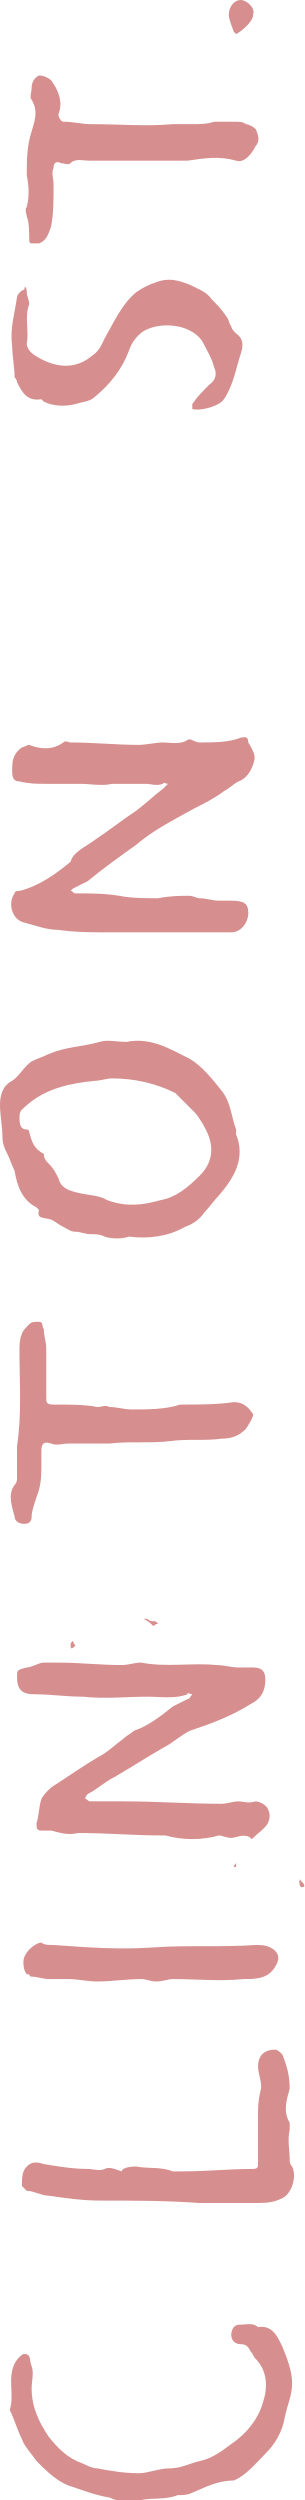
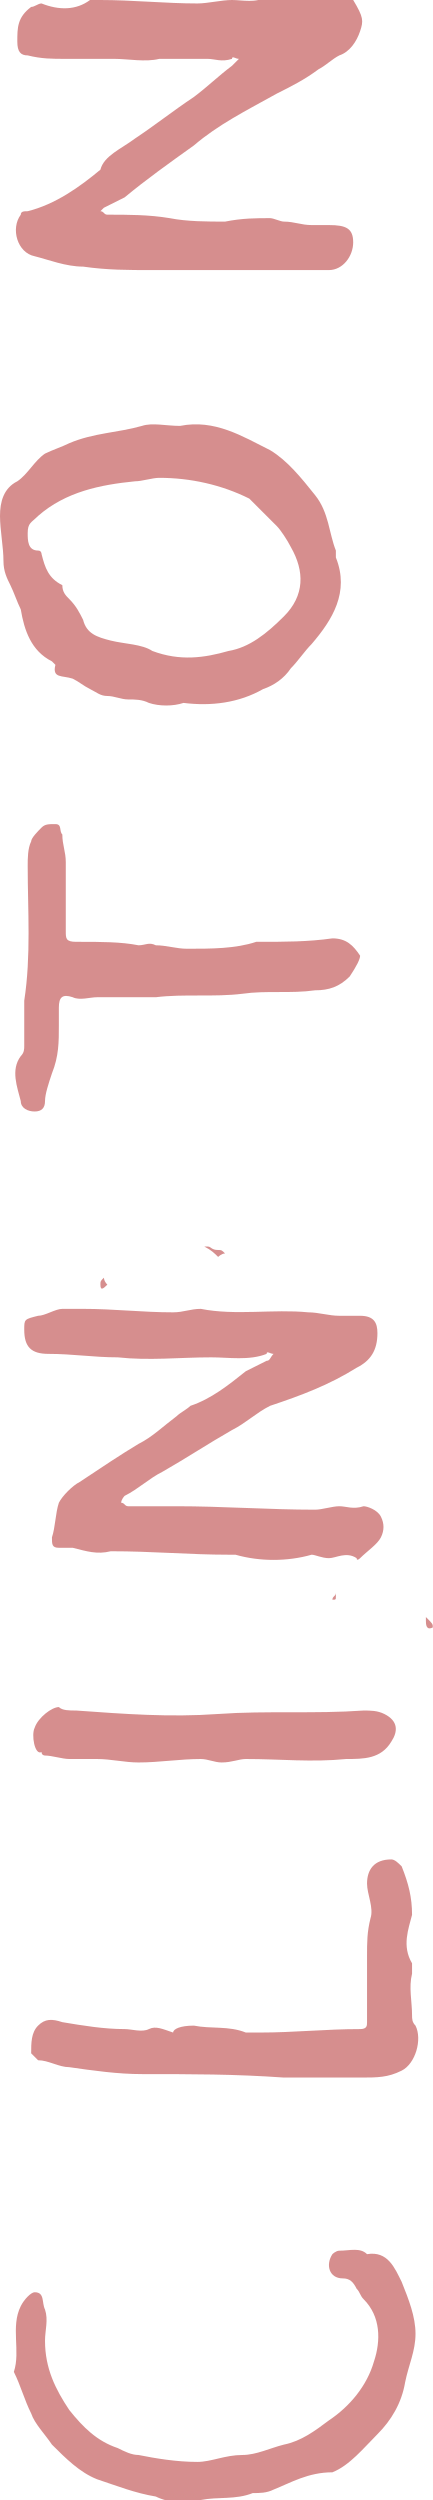
- <svg xmlns="http://www.w3.org/2000/svg" version="1.1" id="Layer_1" x="0px" y="0px" viewBox="0 0 12.5 102.7" style="enable-background:new 0 0 12.5 102.7;" xml:space="preserve">
+ <svg xmlns="http://www.w3.org/2000/svg" version="1.1" id="Layer_1" x="0px" y="0px" viewBox="0 0 12.5 72.2" style="enable-background:new 0 0 12.5 72.2;" xml:space="preserve">
  <style type="text/css">
	.st0{fill:#D68E8E;}
</style>
  <g>
    <g>
-       <path class="st0" d="M6.4,11.6c0.5-0.2,0.9-0.1,1.4,0.1c0.4,0.2,0.7,0.3,0.9,0.6c0.2,0.2,0.4,0.4,0.6,0.7c0.1,0.1,0.1,0.3,0.2,0.4    c0,0.1,0.1,0.2,0.2,0.3c0.3,0.2,0.3,0.5,0.2,0.8c-0.2,0.6-0.3,1.3-0.7,1.9c-0.2,0.3-1,0.5-1.3,0.4c0,0,0-0.2,0-0.2    c0.2-0.3,0.4-0.5,0.7-0.8c0.3-0.2,0.3-0.5,0.2-0.7c-0.1-0.4-0.3-0.7-0.5-1.1c-0.5-0.7-1.7-0.8-2.4-0.4c-0.3,0.2-0.5,0.5-0.6,0.8    c-0.3,0.8-0.8,1.4-1.4,1.9c-0.2,0.2-0.5,0.2-0.8,0.3c-0.4,0.1-0.9,0.1-1.3-0.1c0,0-0.1-0.1-0.1-0.1c-0.6,0.1-0.8-0.3-1-0.7    c0-0.1-0.1-0.2-0.1-0.2c0-0.4-0.1-0.9-0.1-1.3c-0.1-0.7,0.1-1.3,0.2-2c0-0.1,0.2-0.3,0.3-0.3C1,11.7,1.1,11.8,1.1,12    c0,0.2,0.1,0.3,0.1,0.5C1,13,1.2,13.6,1.1,14.1c0,0.3,0.3,0.5,0.5,0.6c0.7,0.4,1.5,0.5,2.2-0.1c0.3-0.2,0.4-0.5,0.5-0.7    C4.7,13.2,5,12.5,5.6,12C5.9,11.8,6.1,11.7,6.4,11.6z" />
-       <path class="st0" d="M2.2,7.6c0,0.6,0,1.2-0.1,1.7C2,9.6,1.9,9.9,1.6,10c-0.1,0-0.2,0-0.3,0c-0.1,0-0.1-0.1-0.1-0.2    c0-0.2,0-0.7-0.1-0.9c0-0.1-0.1-0.3,0-0.4c0.1-0.4,0.1-0.8,0-1.3C1.1,6.6,1.1,6,1.3,5.4C1.4,5,1.6,4.6,1.3,4.1    c-0.1-0.1,0-0.3,0-0.5c0-0.2,0.1-0.4,0.3-0.5c0.2,0,0.4,0.1,0.5,0.2c0.3,0.4,0.5,0.9,0.3,1.4c0,0.1,0.1,0.3,0.2,0.3    c0.4,0,0.8,0.1,1.1,0.1C4.9,5.1,6,5.2,7.1,5.1c0.3,0,0.6,0,0.8,0c0.3,0,0.6,0,0.9-0.1C9.1,5,9.3,5,9.6,5c0.2,0,0.4,0,0.5,0.1    c0.1,0,0.3,0.1,0.4,0.2c0.1,0.2,0.2,0.5,0,0.7C10.3,6.4,10,6.7,9.7,6.6C9,6.4,8.4,6.5,7.7,6.6c-0.1,0-0.2,0-0.3,0    c-1.2,0-2.5,0-3.7,0c-0.3,0-0.6-0.1-0.8,0.1c-0.1,0.1-0.3,0-0.4,0c-0.2-0.1-0.3,0-0.3,0.2C2.1,7.1,2.2,7.3,2.2,7.6z" />
-       <path class="st0" d="M9.6,1.3C9.5,1,9.4,0.8,9.4,0.6c0-0.3,0.2-0.6,0.5-0.6c0.2,0,0.6,0.3,0.5,0.6c0,0.3-0.5,0.7-0.7,0.8    C9.6,1.3,9.6,1.3,9.6,1.3z" />
-     </g>
-     <g>
-       <path class="st0" d="M5.6,34.7c-0.7,0.5-1.4,1-2,1.5c-0.2,0.1-0.4,0.2-0.6,0.3c0,0-0.1,0.1-0.1,0.1c0.1,0,0.1,0.1,0.2,0.1    c0.6,0,1.2,0,1.8,0.1c0.5,0.1,1.1,0.1,1.6,0.1c0.5-0.1,0.9-0.1,1.3-0.1c0.1,0,0.3,0.1,0.4,0.1C8.5,36.9,8.7,37,9,37    c0.2,0,0.3,0,0.5,0c0.5,0,0.7,0.1,0.7,0.5c0,0.4-0.3,0.8-0.7,0.8c-1.7,0-3.4,0-5.1,0c-0.7,0-1.3,0-2-0.1c-0.5,0-1-0.2-1.4-0.3    c-0.5-0.1-0.7-0.8-0.4-1.2c0-0.1,0.1-0.1,0.2-0.1c0.8-0.2,1.5-0.7,2.1-1.2C3,35,3.5,34.8,3.9,34.5c0.6-0.4,1.1-0.8,1.7-1.2    c0.4-0.3,0.7-0.6,1.1-0.9c0.1-0.1,0.1-0.1,0.2-0.2c-0.1,0-0.2-0.1-0.2,0c-0.3,0.1-0.5,0-0.7,0c-0.5,0-1,0-1.4,0    c-0.4,0.1-0.9,0-1.3,0c-0.5,0-0.9,0-1.4,0c-0.4,0-0.7,0-1.1-0.1c-0.2,0-0.3-0.1-0.3-0.4c0-0.4,0-0.7,0.4-1c0.1,0,0.2-0.1,0.3-0.1    c0.5,0.2,1,0.2,1.4-0.1c0.1-0.1,0.2,0,0.3,0c0.9,0,1.9,0.1,2.8,0.1c0.3,0,0.7-0.1,1-0.1c0.3,0,0.7,0.1,1-0.1    c0.1-0.1,0.3,0.1,0.5,0.1c0.6,0,1.2,0,1.7-0.2c0.1,0,0.3-0.1,0.3,0.2c0,0,0,0,0,0c0.3,0.5,0.3,0.6,0.2,0.9    c-0.1,0.3-0.3,0.6-0.6,0.7c-0.2,0.1-0.4,0.3-0.6,0.4c-0.4,0.3-0.8,0.5-1.2,0.7C7.1,33.7,6.3,34.1,5.6,34.7z" />
-       <path class="st0" d="M2.1,75.2c-0.2,0-0.3,0-0.4,0c-0.2,0-0.2-0.1-0.2-0.3c0.1-0.3,0.1-0.7,0.2-1c0.1-0.2,0.4-0.5,0.6-0.6    c0.6-0.4,1.2-0.8,1.7-1.1c0.4-0.2,0.7-0.5,1.1-0.8c0.1-0.1,0.3-0.2,0.4-0.3c0.6-0.2,1.1-0.6,1.6-1c0.2-0.1,0.4-0.2,0.6-0.3    c0.1,0,0.1-0.1,0.2-0.2c-0.1,0-0.2-0.1-0.2,0c-0.5,0.2-1.1,0.1-1.6,0.1c-0.9,0-1.8,0.1-2.7,0c-0.7,0-1.3-0.1-2-0.1    c-0.5,0-0.7-0.2-0.7-0.7c0-0.3,0-0.3,0.4-0.4c0.2,0,0.5-0.2,0.7-0.2c0.1,0,0.3,0,0.5,0c0,0,0.1,0,0.1,0c0.9,0,1.7,0.1,2.6,0.1    c0.3,0,0.5-0.1,0.8-0.1c1,0.2,2.1,0,3.1,0.1c0.3,0,0.6,0.1,0.9,0.1c0.2,0,0.4,0,0.6,0c0.4,0,0.5,0.2,0.5,0.5c0,0.5-0.2,0.8-0.6,1    c-0.8,0.5-1.6,0.8-2.5,1.1c-0.4,0.2-0.7,0.5-1.1,0.7c-0.7,0.4-1.3,0.8-2,1.2c-0.4,0.2-0.7,0.5-1.1,0.7c0,0-0.1,0.1-0.1,0.2    c0.1,0,0.1,0.1,0.2,0.1c0.5,0,0.9,0,1.4,0c1.3,0,2.7,0.1,4,0.1c0.2,0,0.5-0.1,0.7-0.1c0.2,0,0.4,0.1,0.7,0c0.1,0,0.4,0.1,0.5,0.3    c0.1,0.2,0.1,0.4,0,0.6c-0.1,0.2-0.4,0.4-0.6,0.6c0,0-0.1,0.1-0.1,0c-0.3-0.2-0.6,0-0.8,0c-0.2,0-0.4-0.1-0.5-0.1    c-0.7,0.2-1.5,0.2-2.2,0c0,0-0.1,0-0.2,0c-1.1,0-2.2-0.1-3.4-0.1C2.8,75.4,2.5,75.3,2.1,75.2z" />
-       <path class="st0" d="M4.3,50.8c-0.2-0.1-0.4-0.1-0.6-0.1c-0.2,0-0.4-0.1-0.6-0.1c-0.2,0-0.3-0.1-0.5-0.2c-0.2-0.1-0.3-0.2-0.5-0.3    c-0.3-0.1-0.6,0-0.5-0.4c0,0-0.1-0.1-0.1-0.1c-0.6-0.3-0.8-0.9-0.9-1.5c-0.1-0.2-0.2-0.5-0.3-0.7c-0.1-0.2-0.2-0.4-0.2-0.7    c0-0.4-0.1-0.9-0.1-1.3c0-0.4,0.1-0.8,0.5-1c0.3-0.2,0.5-0.6,0.8-0.8c0.2-0.1,0.5-0.2,0.7-0.3C2.7,43,3.4,43,4.1,42.8    c0.3-0.1,0.7,0,1.1,0c1-0.2,1.8,0.3,2.6,0.7c0.5,0.3,0.9,0.8,1.3,1.3c0.4,0.5,0.4,1.1,0.6,1.6c0,0,0,0.1,0,0.2    c0.4,1-0.1,1.8-0.7,2.5c-0.2,0.2-0.4,0.5-0.6,0.7c-0.2,0.3-0.5,0.5-0.8,0.6c-0.7,0.4-1.5,0.5-2.3,0.4C5,50.9,4.6,50.9,4.3,50.8     M7.2,44.9c-0.8-0.4-1.7-0.6-2.6-0.6c-0.2,0-0.5,0.1-0.7,0.1c-1,0.1-2,0.3-2.8,1c-0.2,0.2-0.3,0.2-0.3,0.5c0,0.2,0,0.5,0.3,0.5    c0.1,0,0.1,0.1,0.1,0.1c0.1,0.4,0.2,0.7,0.6,0.9c0,0.2,0.1,0.3,0.2,0.4c0.2,0.2,0.3,0.4,0.4,0.6c0.1,0.4,0.4,0.5,0.8,0.6    c0.4,0.1,0.9,0.1,1.2,0.3c0.8,0.3,1.5,0.2,2.2,0c0.6-0.1,1.1-0.5,1.6-1c0.6-0.6,0.6-1.3,0.2-2c-0.1-0.2-0.3-0.5-0.4-0.6    C7.8,45.5,7.5,45.2,7.2,44.9z" />
-       <path class="st0" d="M7.9,102.4c-0.2,0.1-0.4,0.1-0.6,0.1c-0.5,0.2-1,0.1-1.5,0.2c-0.4,0.1-0.9,0.1-1.3-0.1    c-0.6-0.1-1.1-0.3-1.7-0.5c-0.5-0.2-0.9-0.6-1.3-1c-0.2-0.3-0.5-0.6-0.6-0.9c-0.2-0.4-0.3-0.8-0.5-1.2c0.2-0.6-0.1-1.3,0.2-1.9    c0.1-0.2,0.3-0.4,0.4-0.4c0.3,0,0.2,0.3,0.3,0.5c0.1,0.3,0,0.6,0,0.9c0,0.8,0.3,1.4,0.7,2c0.4,0.5,0.8,0.9,1.4,1.1    c0.2,0.1,0.4,0.2,0.6,0.2c0.5,0.1,1.1,0.2,1.7,0.2c0.4,0,0.8-0.2,1.3-0.2c0.4,0,0.8-0.2,1.2-0.3c0.5-0.1,0.9-0.4,1.3-0.7    c0.6-0.4,1.1-1,1.3-1.7c0.2-0.6,0.2-1.3-0.3-1.8c-0.1-0.1-0.1-0.2-0.2-0.3c-0.1-0.2-0.2-0.3-0.4-0.3c-0.4,0-0.5-0.4-0.3-0.7    c0,0,0.1-0.1,0.2-0.1c0.3,0,0.6-0.1,0.8,0.1c0.6-0.1,0.8,0.4,1,0.8c0.2,0.5,0.4,1,0.4,1.5c0,0.5-0.2,0.9-0.3,1.4    c-0.1,0.6-0.4,1.1-0.8,1.5c-0.4,0.4-0.8,0.9-1.3,1.1C8.9,101.9,8.4,102.2,7.9,102.4z" />
-       <path class="st0" d="M10.1,58.7c-0.3,0.3-0.6,0.4-1,0.4c-0.7,0.1-1.4,0-2.1,0.1c-0.8,0.1-1.7,0-2.5,0.1c-0.3,0-0.6,0-0.9,0    c-0.3,0-0.5,0-0.8,0c-0.2,0-0.5,0.1-0.7,0c-0.3-0.1-0.4,0-0.4,0.3c0,0.2,0,0.3,0,0.5c0,0.5,0,0.9-0.2,1.4    c-0.1,0.3-0.2,0.6-0.2,0.8c0,0.2-0.1,0.3-0.3,0.3c-0.2,0-0.4-0.1-0.4-0.3c-0.1-0.4-0.3-0.9,0-1.3c0.1-0.1,0.1-0.2,0.1-0.3    c0-0.4,0-0.9,0-1.3c0.2-1.3,0.1-2.6,0.1-3.9c0-0.2,0-0.5,0.1-0.7c0-0.1,0.2-0.3,0.3-0.4c0.1-0.1,0.2-0.1,0.4-0.1    c0.2,0,0.1,0.2,0.2,0.3c0,0.3,0.1,0.5,0.1,0.8c0,0.7,0,1.3,0,2c0,0.2,0,0.3,0.3,0.3c0,0,0,0,0.1,0c0.6,0,1.2,0,1.7,0.1    c0.2,0,0.3-0.1,0.5,0c0.3,0,0.6,0.1,0.9,0.1c0.7,0,1.4,0,2-0.2c0,0,0.1,0,0.1,0c0.7,0,1.4,0,2.1-0.1c0.4,0,0.6,0.2,0.8,0.5    C10.4,58.2,10.3,58.4,10.1,58.7C10.1,58.6,10.1,58.6,10.1,58.7z" />
-       <path class="st0" d="M5.6,89c0.5,0.1,1,0,1.5,0.2c0.1,0,0.2,0,0.4,0c1,0,1.9-0.1,2.9-0.1c0.2,0,0.2-0.1,0.2-0.2c0-0.6,0-1.3,0-1.9    c0-0.4,0-0.7,0.1-1.1c0.1-0.3-0.1-0.7-0.1-1c0-0.4,0.2-0.7,0.7-0.7c0.1,0,0.2,0.1,0.3,0.2c0.2,0.5,0.3,0.9,0.3,1.4    c-0.1,0.4-0.3,0.9,0,1.4c0,0.1,0,0.2,0,0.3c-0.1,0.4,0,0.8,0,1.2c0,0.1,0,0.2,0.1,0.3c0.2,0.4,0,1.1-0.4,1.3    c-0.4,0.2-0.7,0.2-1.2,0.2c-0.7,0-1.5,0-2.2,0c-1.4-0.1-2.7-0.1-4.1-0.1c-0.7,0-1.4-0.1-2.1-0.2c-0.3,0-0.6-0.2-0.9-0.2    c0,0-0.1-0.1-0.2-0.2c0-0.3,0-0.6,0.2-0.8c0.2-0.2,0.4-0.2,0.7-0.1c0.6,0.1,1.2,0.2,1.8,0.2c0.2,0,0.5,0.1,0.7,0    c0.2-0.1,0.4,0,0.7,0.1C5,89.1,5.2,89,5.6,89z" />
-       <path class="st0" d="M2.2,79.9c1.4,0.1,2.7,0.2,4.1,0.1c1.4-0.1,2.8,0,4.2-0.1c0.2,0,0.4,0,0.6,0.1c0.4,0.2,0.4,0.5,0.2,0.8    c-0.3,0.5-0.8,0.5-1.3,0.5c-1,0.1-1.9,0-2.9,0c-0.2,0-0.4,0.1-0.7,0.1c-0.2,0-0.4-0.1-0.6-0.1c-0.6,0-1.2,0.1-1.8,0.1    c-0.4,0-0.8-0.1-1.2-0.1c-0.3,0-0.6,0-0.8,0c-0.2,0-0.5-0.1-0.7-0.1c0,0-0.1,0-0.1-0.1C1,81.2,0.9,80.6,1,80.4    c0.1-0.3,0.5-0.6,0.7-0.6C1.8,79.9,2,79.9,2.2,79.9z" />
-       <path class="st0" d="M6.3,66.6c0.1,0,0.1,0,0.2,0.1c-0.1,0-0.2,0.1-0.2,0.1c-0.1-0.1-0.2-0.2-0.4-0.3c0,0,0.1,0,0.1,0    C6.1,66.5,6.1,66.6,6.3,66.6z" />
-       <path class="st0" d="M3.1,67.6c-0.1,0.1-0.2,0.2-0.2,0c0-0.1,0-0.1,0.1-0.2C3,67.4,3,67.5,3.1,67.6z" />
-       <path class="st0" d="M12.5,77.5c-0.2,0.1-0.2-0.1-0.2-0.2c0,0,0-0.1,0-0.1C12.5,77.4,12.5,77.4,12.5,77.5z" />
-       <path class="st0" d="M9.6,76.7c0-0.1,0.1-0.1,0.1-0.2c0,0,0,0.1,0,0.1C9.7,76.7,9.7,76.7,9.6,76.7z" />
-       <path class="st0" d="M4.5,100C4.5,100,4.5,100,4.5,100C4.5,100,4.5,100,4.5,100z" />
-       <path class="st0" d="M11.1,75.7C11.2,75.7,11.2,75.7,11.1,75.7C11.2,75.7,11.2,75.7,11.1,75.7z" />
+       <path class="st0" d="M5.6,4.2c-0.7,0.5-1.4,1-2,1.5C3.4,5.8,3.2,5.9,3,6L2.9,6.1C3,6.1,3,6.2,3.1,6.2c0.6,0,1.2,0,1.8,0.1    C5.4,6.4,6,6.4,6.5,6.4C7,6.3,7.4,6.3,7.8,6.3c0.1,0,0.3,0.1,0.4,0.1c0.3,0,0.5,0.1,0.8,0.1c0.2,0,0.3,0,0.5,0    c0.5,0,0.7,0.1,0.7,0.5S9.9,7.8,9.5,7.8c-1.7,0-3.4,0-5.1,0c-0.7,0-1.3,0-2-0.1c-0.5,0-1-0.2-1.4-0.3C0.5,7.3,0.3,6.6,0.6,6.2    c0-0.1,0.1-0.1,0.2-0.1c0.8-0.2,1.5-0.7,2.1-1.2C3,4.5,3.5,4.3,3.9,4C4.5,3.6,5,3.2,5.6,2.8C6,2.5,6.3,2.2,6.7,1.9    c0.1-0.1,0.1-0.1,0.2-0.2c-0.1,0-0.2-0.1-0.2,0c-0.3,0.1-0.5,0-0.7,0c-0.5,0-1,0-1.4,0c-0.4,0.1-0.9,0-1.3,0c-0.5,0-0.9,0-1.4,0    c-0.4,0-0.7,0-1.1-0.1c-0.2,0-0.3-0.1-0.3-0.4c0-0.4,0-0.7,0.4-1c0.1,0,0.2-0.1,0.3-0.1c0.5,0.2,1,0.2,1.4-0.1    c0.1-0.1,0.2,0,0.3,0c0.9,0,1.9,0.1,2.8,0.1C6,0.1,6.4,0,6.7,0s0.7,0.1,1-0.1C7.8-0.2,8,0,8.2,0c0.6,0,1.2,0,1.7-0.2    c0.1,0,0.3-0.1,0.3,0.2l0,0c0.3,0.5,0.3,0.6,0.2,0.9s-0.3,0.6-0.6,0.7C9.6,1.7,9.4,1.9,9.2,2C8.8,2.3,8.4,2.5,8,2.7    C7.1,3.2,6.3,3.6,5.6,4.2z" />
+       <path class="st0" d="M2.1,44.7c-0.2,0-0.3,0-0.4,0c-0.2,0-0.2-0.1-0.2-0.3c0.1-0.3,0.1-0.7,0.2-1c0.1-0.2,0.4-0.5,0.6-0.6    C2.9,42.4,3.5,42,4,41.7c0.4-0.2,0.7-0.5,1.1-0.8c0.1-0.1,0.3-0.2,0.4-0.3c0.6-0.2,1.1-0.6,1.6-1c0.2-0.1,0.4-0.2,0.6-0.3    c0.1,0,0.1-0.1,0.2-0.2c-0.1,0-0.2-0.1-0.2,0c-0.5,0.2-1.1,0.1-1.6,0.1c-0.9,0-1.8,0.1-2.7,0c-0.7,0-1.3-0.1-2-0.1    c-0.5,0-0.7-0.2-0.7-0.7c0-0.3,0-0.3,0.4-0.4c0.2,0,0.5-0.2,0.7-0.2c0.1,0,0.3,0,0.5,0h0.1c0.9,0,1.7,0.1,2.6,0.1    c0.3,0,0.5-0.1,0.8-0.1c1,0.2,2.1,0,3.1,0.1c0.3,0,0.6,0.1,0.9,0.1c0.2,0,0.4,0,0.6,0c0.4,0,0.5,0.2,0.5,0.5c0,0.5-0.2,0.8-0.6,1    c-0.8,0.5-1.6,0.8-2.5,1.1c-0.4,0.2-0.7,0.5-1.1,0.7c-0.7,0.4-1.3,0.8-2,1.2C4.3,42.7,4,43,3.6,43.2c0,0-0.1,0.1-0.1,0.2    c0.1,0,0.1,0.1,0.2,0.1c0.5,0,0.9,0,1.4,0c1.3,0,2.7,0.1,4,0.1c0.2,0,0.5-0.1,0.7-0.1s0.4,0.1,0.7,0c0.1,0,0.4,0.1,0.5,0.3    c0.1,0.2,0.1,0.4,0,0.6s-0.4,0.4-0.6,0.6c0,0-0.1,0.1-0.1,0c-0.3-0.2-0.6,0-0.8,0S9.1,44.9,9,44.9c-0.7,0.2-1.5,0.2-2.2,0    c0,0-0.1,0-0.2,0c-1.1,0-2.2-0.1-3.4-0.1C2.8,44.9,2.5,44.8,2.1,44.7z" />
+       <path class="st0" d="M4.3,20.3c-0.2-0.1-0.4-0.1-0.6-0.1c-0.2,0-0.4-0.1-0.6-0.1c-0.2,0-0.3-0.1-0.5-0.2c-0.2-0.1-0.3-0.2-0.5-0.3    c-0.3-0.1-0.6,0-0.5-0.4l-0.1-0.1c-0.6-0.3-0.8-0.9-0.9-1.5c-0.1-0.2-0.2-0.5-0.3-0.7s-0.2-0.4-0.2-0.7c0-0.4-0.1-0.9-0.1-1.3    c0-0.4,0.1-0.8,0.5-1c0.3-0.2,0.5-0.6,0.8-0.8C1.5,13,1.8,12.9,2,12.8c0.7-0.3,1.4-0.3,2.1-0.5c0.3-0.1,0.7,0,1.1,0    c1-0.2,1.8,0.3,2.6,0.7c0.5,0.3,0.9,0.8,1.3,1.3s0.4,1.1,0.6,1.6c0,0,0,0.1,0,0.2c0.4,1-0.1,1.8-0.7,2.5c-0.2,0.2-0.4,0.5-0.6,0.7    c-0.2,0.3-0.5,0.5-0.8,0.6c-0.7,0.4-1.5,0.5-2.3,0.4C5,20.4,4.6,20.4,4.3,20.3 M7.2,14.4c-0.8-0.4-1.7-0.6-2.6-0.6    c-0.2,0-0.5,0.1-0.7,0.1c-1,0.1-2,0.3-2.8,1c-0.2,0.2-0.3,0.2-0.3,0.5c0,0.2,0,0.5,0.3,0.5c0.1,0,0.1,0.1,0.1,0.1    c0.1,0.4,0.2,0.7,0.6,0.9c0,0.2,0.1,0.3,0.2,0.4c0.2,0.2,0.3,0.4,0.4,0.6c0.1,0.4,0.4,0.5,0.8,0.6s0.9,0.1,1.2,0.3    c0.8,0.3,1.5,0.2,2.2,0c0.6-0.1,1.1-0.5,1.6-1c0.6-0.6,0.6-1.3,0.2-2c-0.1-0.2-0.3-0.5-0.4-0.6C7.8,15,7.5,14.7,7.2,14.4z" />
+       <path class="st0" d="M7.9,71.9C7.7,72,7.5,72,7.3,72c-0.5,0.2-1,0.1-1.5,0.2c-0.4,0.1-0.9,0.1-1.3-0.1c-0.6-0.1-1.1-0.3-1.7-0.5    c-0.5-0.2-0.9-0.6-1.3-1C1.3,70.3,1,70,0.9,69.7c-0.2-0.4-0.3-0.8-0.5-1.2c0.2-0.6-0.1-1.3,0.2-1.9c0.1-0.2,0.3-0.4,0.4-0.4    c0.3,0,0.2,0.3,0.3,0.5c0.1,0.3,0,0.6,0,0.9c0,0.8,0.3,1.4,0.7,2c0.4,0.5,0.8,0.9,1.4,1.1c0.2,0.1,0.4,0.2,0.6,0.2    c0.5,0.1,1.1,0.2,1.7,0.2c0.4,0,0.8-0.2,1.3-0.2c0.4,0,0.8-0.2,1.2-0.3c0.5-0.1,0.9-0.4,1.3-0.7c0.6-0.4,1.1-1,1.3-1.7    c0.2-0.6,0.2-1.3-0.3-1.8c-0.1-0.1-0.1-0.2-0.2-0.3c-0.1-0.2-0.2-0.3-0.4-0.3c-0.4,0-0.5-0.4-0.3-0.7c0,0,0.1-0.1,0.2-0.1    c0.3,0,0.6-0.1,0.8,0.1c0.6-0.1,0.8,0.4,1,0.8c0.2,0.5,0.4,1,0.4,1.5s-0.2,0.9-0.3,1.4c-0.1,0.6-0.4,1.1-0.8,1.5    c-0.4,0.4-0.8,0.9-1.3,1.1C8.9,71.4,8.4,71.7,7.9,71.9z" />
+       <path class="st0" d="M10.1,28.2c-0.3,0.3-0.6,0.4-1,0.4c-0.7,0.1-1.4,0-2.1,0.1c-0.8,0.1-1.7,0-2.5,0.1c-0.3,0-0.6,0-0.9,0    s-0.5,0-0.8,0c-0.2,0-0.5,0.1-0.7,0c-0.3-0.1-0.4,0-0.4,0.3c0,0.2,0,0.3,0,0.5c0,0.5,0,0.9-0.2,1.4c-0.1,0.3-0.2,0.6-0.2,0.8    c0,0.2-0.1,0.3-0.3,0.3S0.6,32,0.6,31.8c-0.1-0.4-0.3-0.9,0-1.3c0.1-0.1,0.1-0.2,0.1-0.3c0-0.4,0-0.9,0-1.3    c0.2-1.3,0.1-2.6,0.1-3.9c0-0.2,0-0.5,0.1-0.7c0-0.1,0.2-0.3,0.3-0.4c0.1-0.1,0.2-0.1,0.4-0.1s0.1,0.2,0.2,0.3    c0,0.3,0.1,0.5,0.1,0.8c0,0.7,0,1.3,0,2c0,0.2,0,0.3,0.3,0.3c0,0,0,0,0.1,0c0.6,0,1.2,0,1.7,0.1c0.2,0,0.3-0.1,0.5,0    c0.3,0,0.6,0.1,0.9,0.1c0.7,0,1.4,0,2-0.2h0.1c0.7,0,1.4,0,2.1-0.1c0.4,0,0.6,0.2,0.8,0.5C10.4,27.7,10.3,27.9,10.1,28.2    C10.1,28.1,10.1,28.1,10.1,28.2z" />
+       <path class="st0" d="M5.6,58.5c0.5,0.1,1,0,1.5,0.2c0.1,0,0.2,0,0.4,0c1,0,1.9-0.1,2.9-0.1c0.2,0,0.2-0.1,0.2-0.2    c0-0.6,0-1.3,0-1.9c0-0.4,0-0.7,0.1-1.1c0.1-0.3-0.1-0.7-0.1-1c0-0.4,0.2-0.7,0.7-0.7c0.1,0,0.2,0.1,0.3,0.2    c0.2,0.5,0.3,0.9,0.3,1.4c-0.1,0.4-0.3,0.9,0,1.4c0,0.1,0,0.2,0,0.3c-0.1,0.4,0,0.8,0,1.2c0,0.1,0,0.2,0.1,0.3    c0.2,0.4,0,1.1-0.4,1.3C11.2,60,10.9,60,10.4,60c-0.7,0-1.5,0-2.2,0c-1.4-0.1-2.7-0.1-4.1-0.1c-0.7,0-1.4-0.1-2.1-0.2    c-0.3,0-0.6-0.2-0.9-0.2c0,0-0.1-0.1-0.2-0.2c0-0.3,0-0.6,0.2-0.8c0.2-0.2,0.4-0.2,0.7-0.1c0.6,0.1,1.2,0.2,1.8,0.2    c0.2,0,0.5,0.1,0.7,0s0.4,0,0.7,0.1C5,58.6,5.2,58.5,5.6,58.5z" />
+       <path class="st0" d="M2.2,49.4c1.4,0.1,2.7,0.2,4.1,0.1s2.8,0,4.2-0.1c0.2,0,0.4,0,0.6,0.1c0.4,0.2,0.4,0.5,0.2,0.8    c-0.3,0.5-0.8,0.5-1.3,0.5c-1,0.1-1.9,0-2.9,0c-0.2,0-0.4,0.1-0.7,0.1c-0.2,0-0.4-0.1-0.6-0.1c-0.6,0-1.2,0.1-1.8,0.1    c-0.4,0-0.8-0.1-1.2-0.1c-0.3,0-0.6,0-0.8,0c-0.2,0-0.5-0.1-0.7-0.1c0,0-0.1,0-0.1-0.1C1,50.7,0.9,50.1,1,49.9    c0.1-0.3,0.5-0.6,0.7-0.6C1.8,49.4,2,49.4,2.2,49.4z" />
+       <path class="st0" d="M6.3,36.1c0.1,0,0.1,0,0.2,0.1c-0.1,0-0.2,0.1-0.2,0.1c-0.1-0.1-0.2-0.2-0.4-0.3H6C6.1,36,6.1,36.1,6.3,36.1z    " />
+       <path class="st0" d="M3.1,37.1c-0.1,0.1-0.2,0.2-0.2,0c0-0.1,0-0.1,0.1-0.2C3,36.9,3,37,3.1,37.1z" />
+       <path class="st0" d="M12.5,47c-0.2,0.1-0.2-0.1-0.2-0.2v-0.1C12.5,46.9,12.5,46.9,12.5,47z" />
+       <path class="st0" d="M9.6,46.2c0-0.1,0.1-0.1,0.1-0.2v0.1C9.7,46.2,9.7,46.2,9.6,46.2z" />
+       <path class="st0" d="M4.5,69.5L4.5,69.5L4.5,69.5z" />
+       <path class="st0" d="M11.1,45.2C11.2,45.2,11.2,45.2,11.1,45.2C11.2,45.2,11.2,45.2,11.1,45.2z" />
    </g>
  </g>
</svg>
